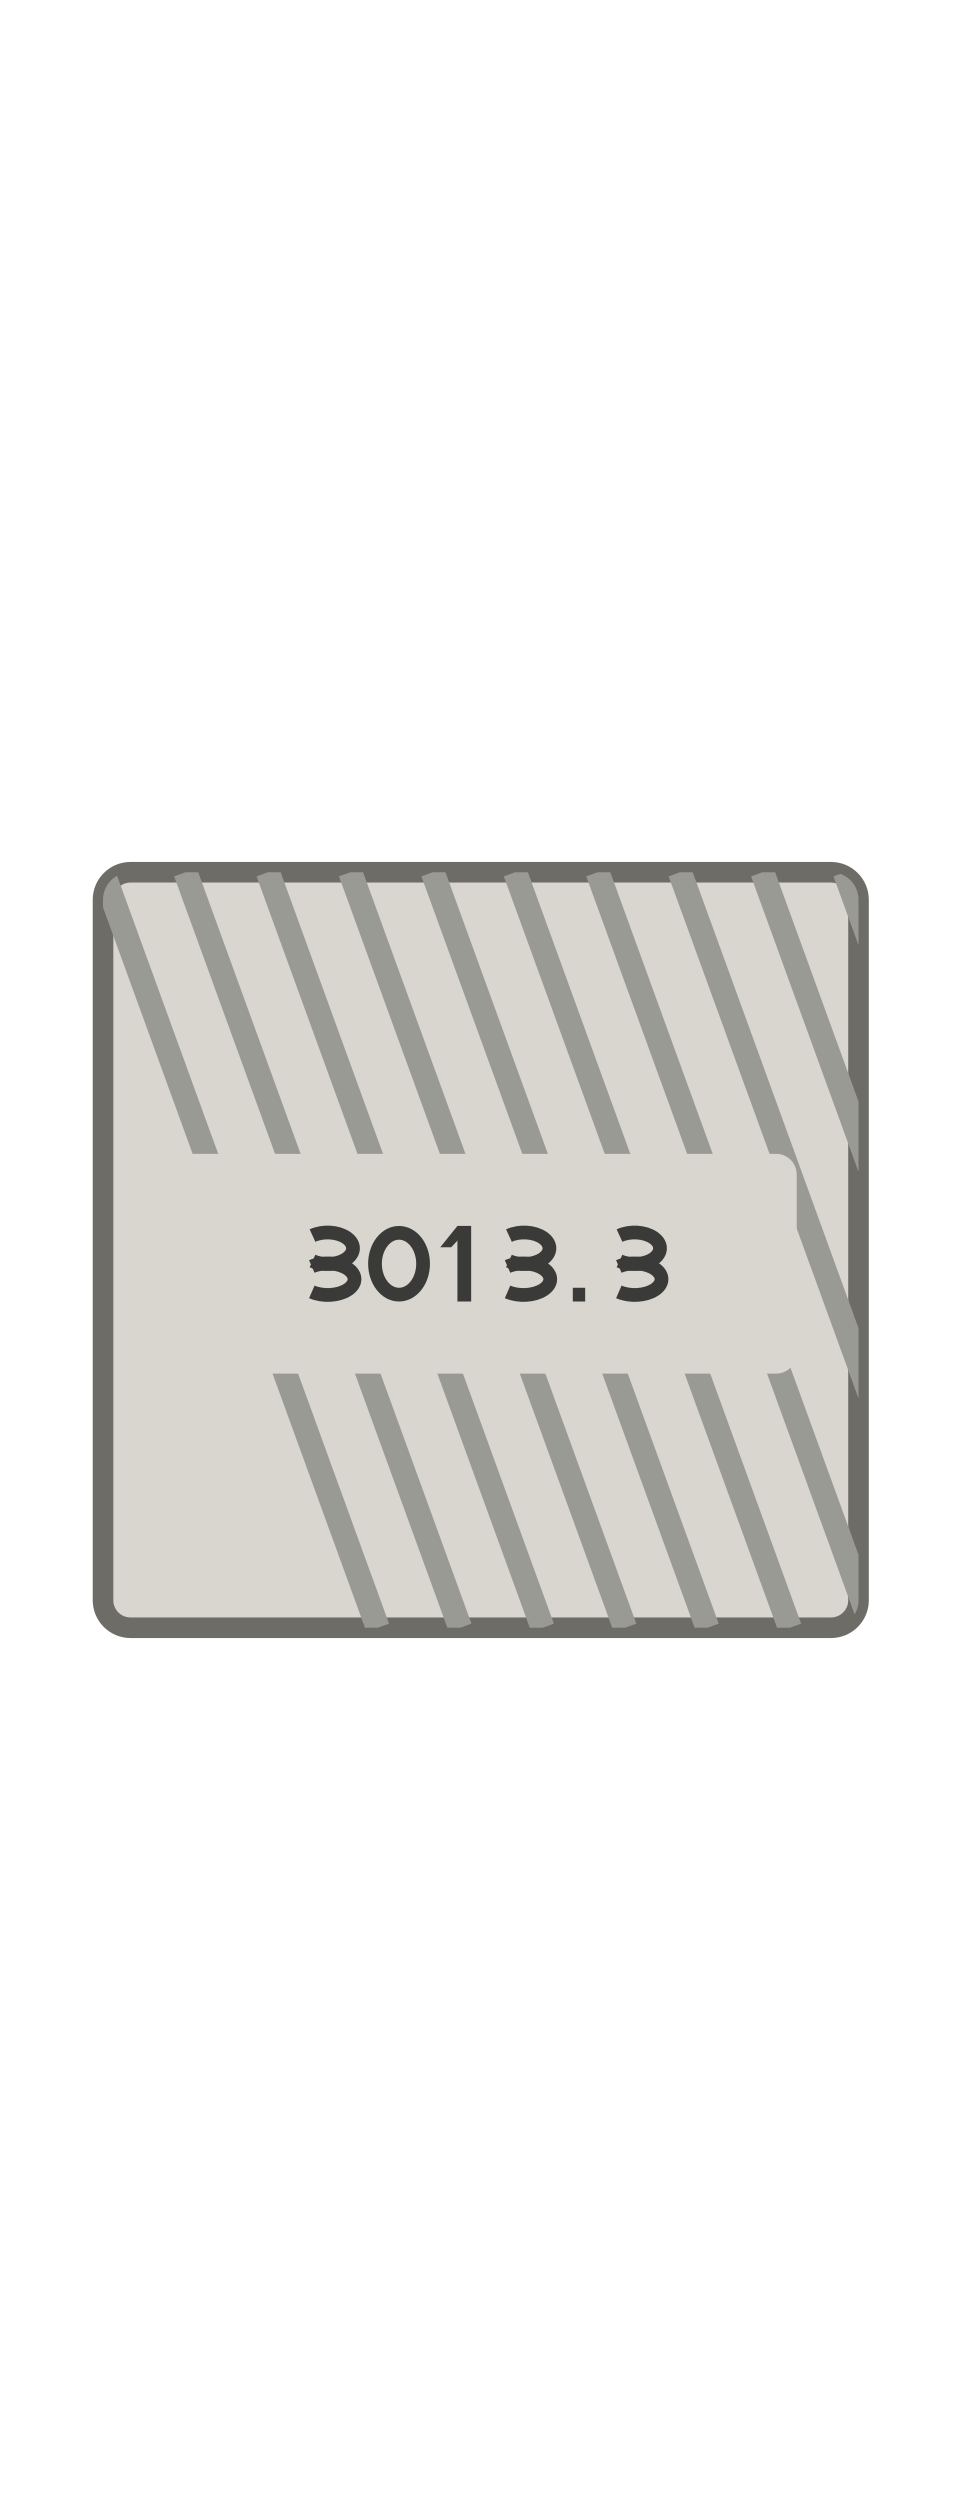
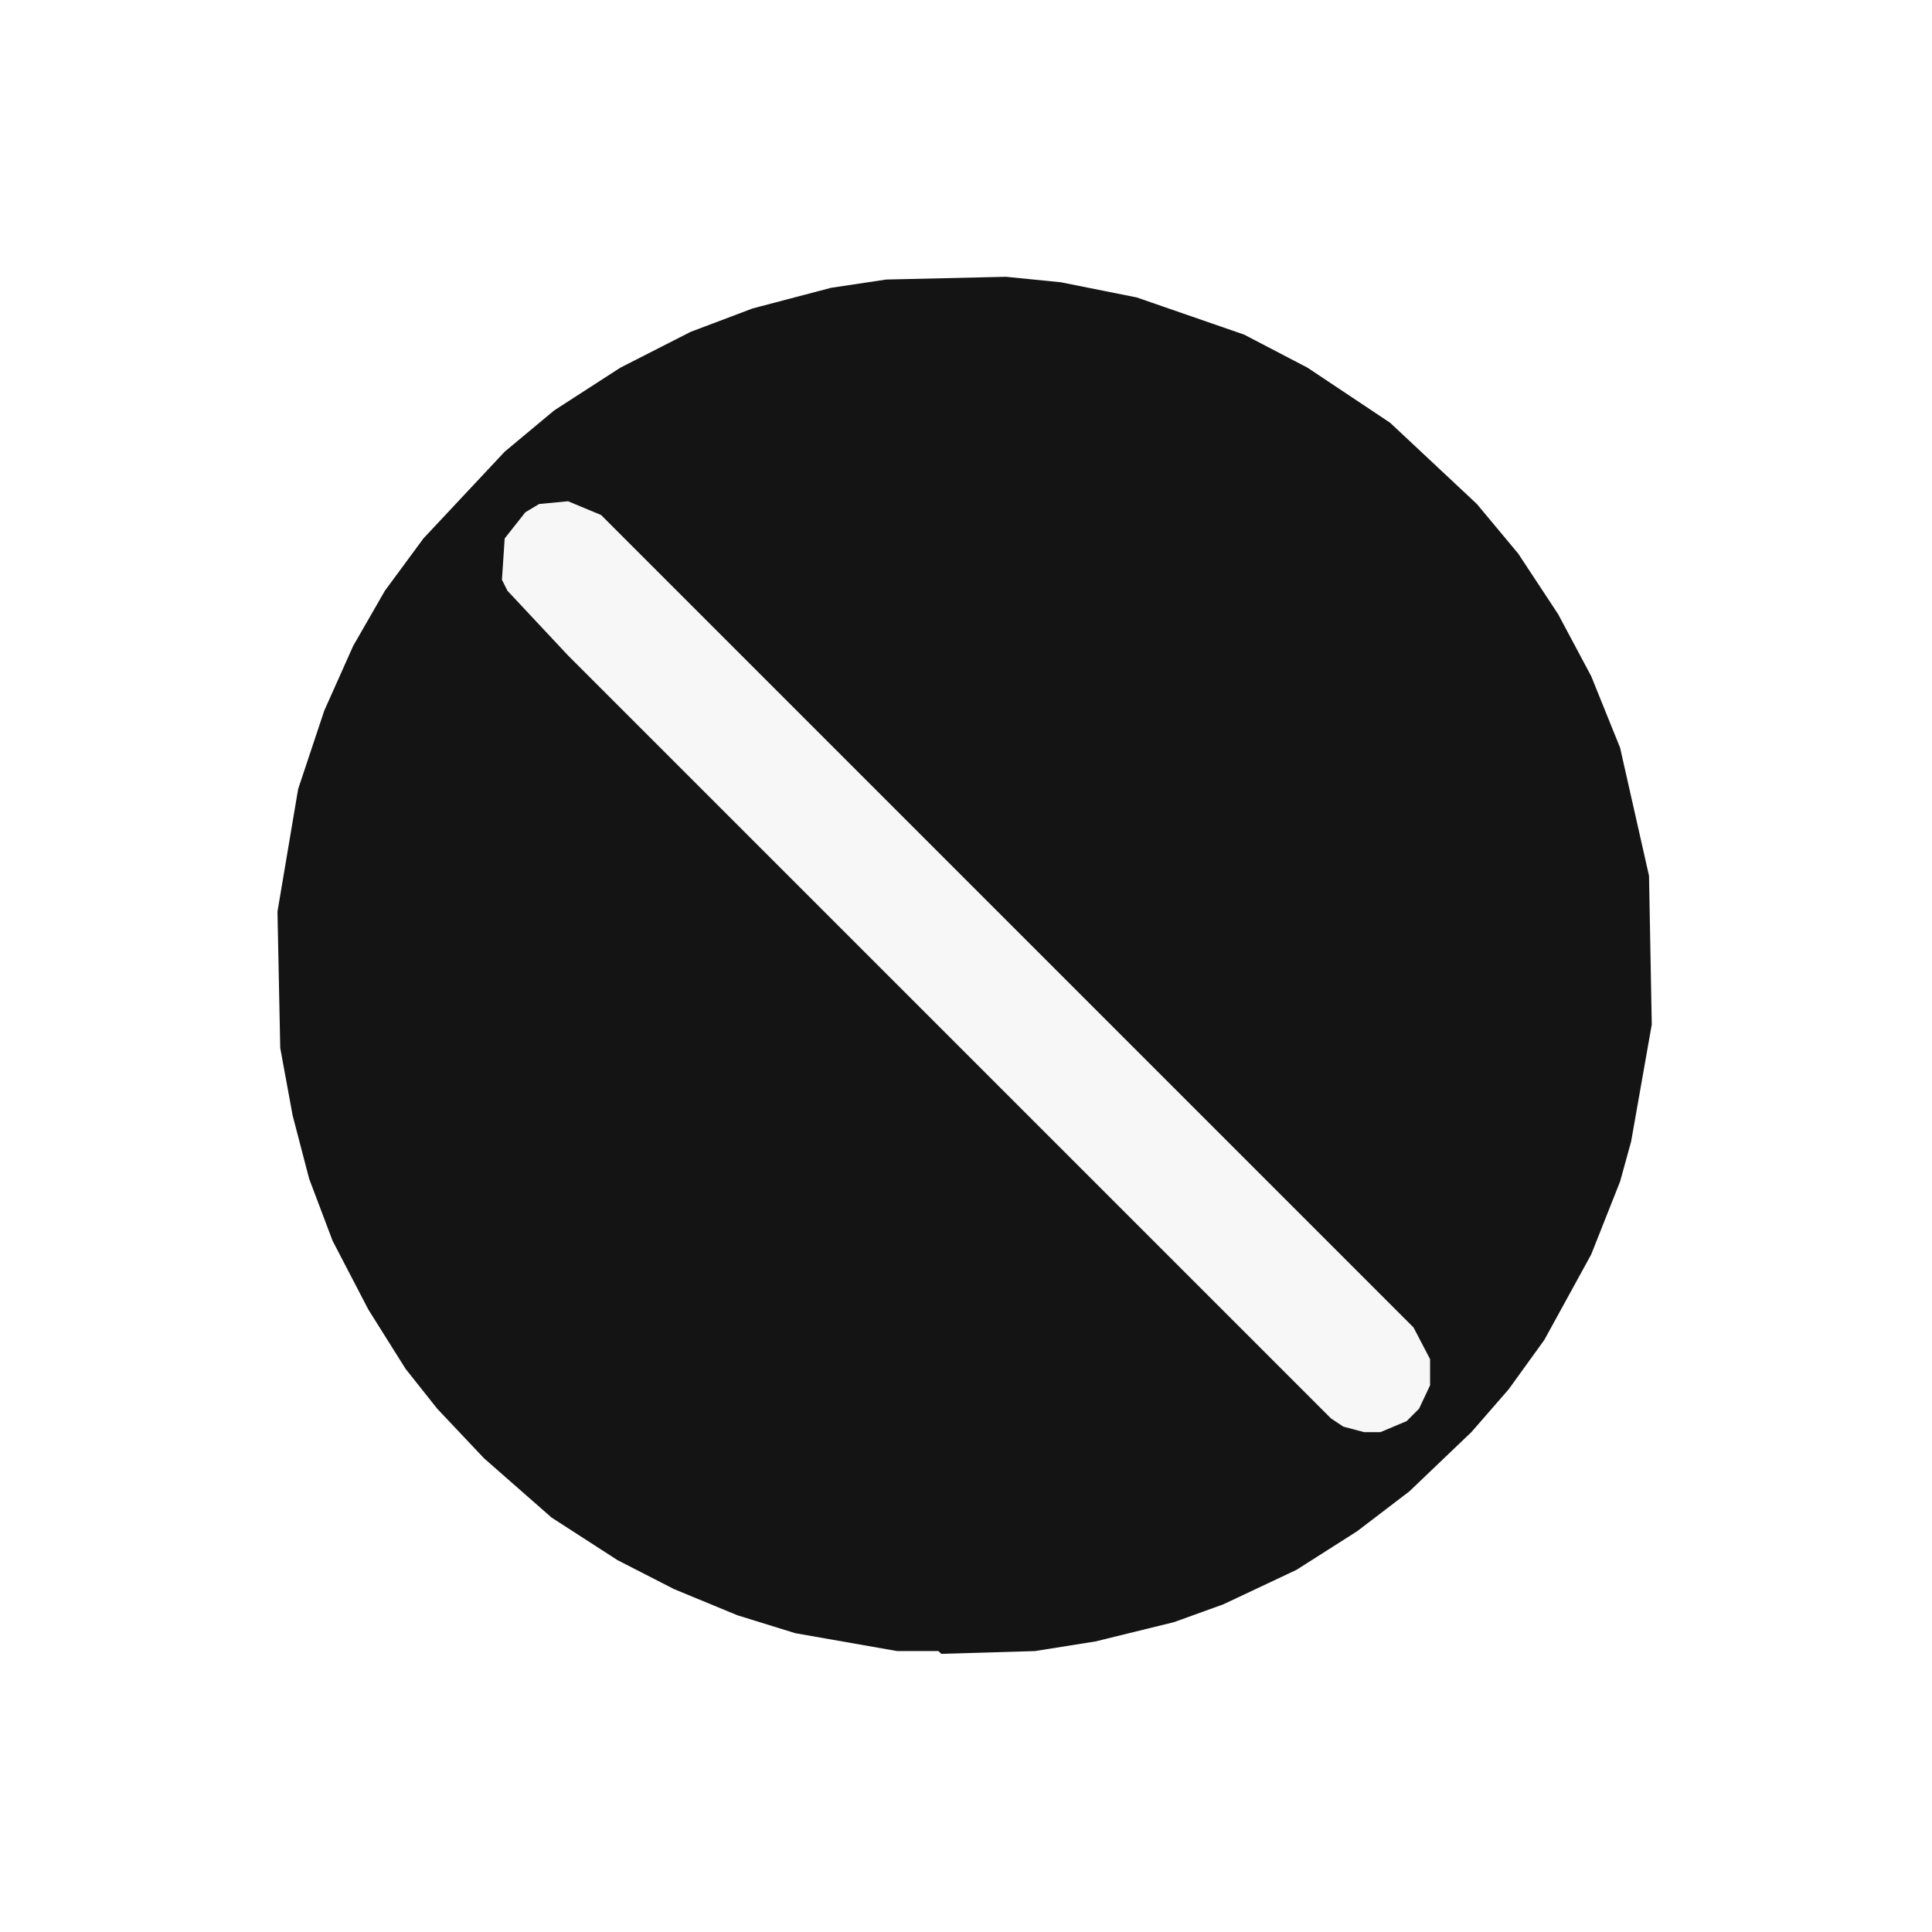
- <svg xmlns="http://www.w3.org/2000/svg" viewBox="-0.7 -1.82 1.4 3.64" width="160" height="416" role="img">
-   <g data-placeholder="1">
-     <rect x="-0.55" y="-0.55" width="1.10" height="1.10" rx="0.04" fill="#D8D6CE" stroke="#6E6C66" stroke-width="0.03" />
-     <clipPath id="ph3013x3">
-       <rect x="-0.55" y="-0.55" width="1.10" height="1.10" rx="0.04" />
-     </clipPath>
-     <g clip-path="url(#ph3013x3)">
-       <line x1="-0.550" y1="-0.55" x2="-0.150" y2="0.55" stroke="#9A9A94" stroke-width="0.035" />
-       <line x1="-0.430" y1="-0.55" x2="-0.030" y2="0.55" stroke="#9A9A94" stroke-width="0.035" />
-       <line x1="-0.310" y1="-0.55" x2="0.090" y2="0.55" stroke="#9A9A94" stroke-width="0.035" />
-       <line x1="-0.190" y1="-0.55" x2="0.210" y2="0.55" stroke="#9A9A94" stroke-width="0.035" />
-       <line x1="-0.070" y1="-0.55" x2="0.330" y2="0.55" stroke="#9A9A94" stroke-width="0.035" />
-       <line x1="0.050" y1="-0.55" x2="0.450" y2="0.55" stroke="#9A9A94" stroke-width="0.035" />
-       <line x1="0.170" y1="-0.55" x2="0.570" y2="0.55" stroke="#9A9A94" stroke-width="0.035" />
-       <line x1="0.290" y1="-0.55" x2="0.690" y2="0.55" stroke="#9A9A94" stroke-width="0.035" />
-       <line x1="0.410" y1="-0.55" x2="0.810" y2="0.55" stroke="#9A9A94" stroke-width="0.035" />
-       <line x1="0.530" y1="-0.55" x2="0.930" y2="0.55" stroke="#9A9A94" stroke-width="0.035" />
-     </g>
-     <rect x="-0.46" y="-0.14" width="0.92" height="0.32" rx="0.03" fill="#D8D6CE" />
-     <path d="M -0.245 0.016 A 0.037 0.023 0 1 0 -0.245 -0.021" fill="none" stroke="#3A3A38" stroke-width="0.02" stroke-linecap="butt" stroke-linejoin="miter" />
-     <path d="M -0.246 0.061 A 0.039 0.023 0 1 0 -0.246 0.024" fill="none" stroke="#3A3A38" stroke-width="0.02" stroke-linecap="butt" stroke-linejoin="miter" />
-     <ellipse cx="-0.119" cy="0.02" rx="0.035" ry="0.045" fill="none" stroke="#3A3A38" stroke-width="0.02" stroke-linecap="butt" />
-     <rect x="-0.034" y="-0.035" width="0.02" height="0.11" fill="#3A3A38" />
-     <polygon points="-0.034,-0.035 -0.059,-0.004 -0.043,-0.004 -0.014,-0.035" fill="#3A3A38" />
-     <path d="M 0.041 0.016 A 0.037 0.023 0 1 0 0.041 -0.021" fill="none" stroke="#3A3A38" stroke-width="0.02" stroke-linecap="butt" stroke-linejoin="miter" />
-     <path d="M 0.039 0.061 A 0.039 0.023 0 1 0 0.039 0.024" fill="none" stroke="#3A3A38" stroke-width="0.02" stroke-linecap="butt" stroke-linejoin="miter" />
-     <rect x="0.134" y="0.055" width="0.018" height="0.02" fill="#3A3A38" />
-     <path d="M 0.202 0.016 A 0.037 0.023 0 1 0 0.202 -0.021" fill="none" stroke="#3A3A38" stroke-width="0.02" stroke-linecap="butt" stroke-linejoin="miter" />
-     <path d="M 0.201 0.061 A 0.039 0.023 0 1 0 0.201 0.024" fill="none" stroke="#3A3A38" stroke-width="0.02" stroke-linecap="butt" stroke-linejoin="miter" />
-   </g>
+ <svg xmlns="http://www.w3.org/2000/svg" viewBox="-0.7 -0.702 1.4 1.403" width="160" height="160" role="img">
+   <rect x="-0.5" y="-0.501" width="1.0" height="1.002" fill="none" />
+   <path d="M-0.058,-0.499 -0.098,-0.493 -0.155,-0.478 -0.2,-0.461 -0.251,-0.435 -0.299,-0.404 -0.335,-0.374 -0.394,-0.311 -0.422,-0.273 -0.445,-0.233 -0.466,-0.186 -0.485,-0.129 -0.5,-0.04 -0.498,0.059 -0.489,0.108 -0.477,0.154 -0.46,0.199 -0.434,0.249 -0.407,0.292 -0.384,0.321 -0.35,0.357 -0.301,0.4 -0.253,0.431 -0.212,0.452 -0.166,0.471 -0.124,0.484 -0.05,0.497 -0.02,0.497 -0.018,0.499 0.05,0.497 0.094,0.49 0.151,0.476 0.187,0.463 0.24,0.438 0.284,0.41 0.322,0.381 0.367,0.338 0.394,0.307 0.42,0.271 0.454,0.209 0.475,0.156 0.483,0.127 0.498,0.042 0.496,-0.066 0.475,-0.159 0.454,-0.211 0.43,-0.256 0.401,-0.3 0.371,-0.336 0.308,-0.395 0.248,-0.435 0.202,-0.459 0.124,-0.486 0.069,-0.497 0.029,-0.501Z" fill="#141414" fill-rule="evenodd" />
+   <path d="M-0.32,-0.33 -0.335,-0.311 -0.337,-0.281 -0.333,-0.273 -0.289,-0.226 0.265,0.328 0.274,0.334 0.289,0.338 0.301,0.338 0.32,0.33 0.329,0.321 0.337,0.304 0.337,0.285 0.325,0.262 -0.265,-0.328 -0.289,-0.338 -0.31,-0.336Z" fill="#F7F7F7" fill-rule="evenodd" />
</svg>
